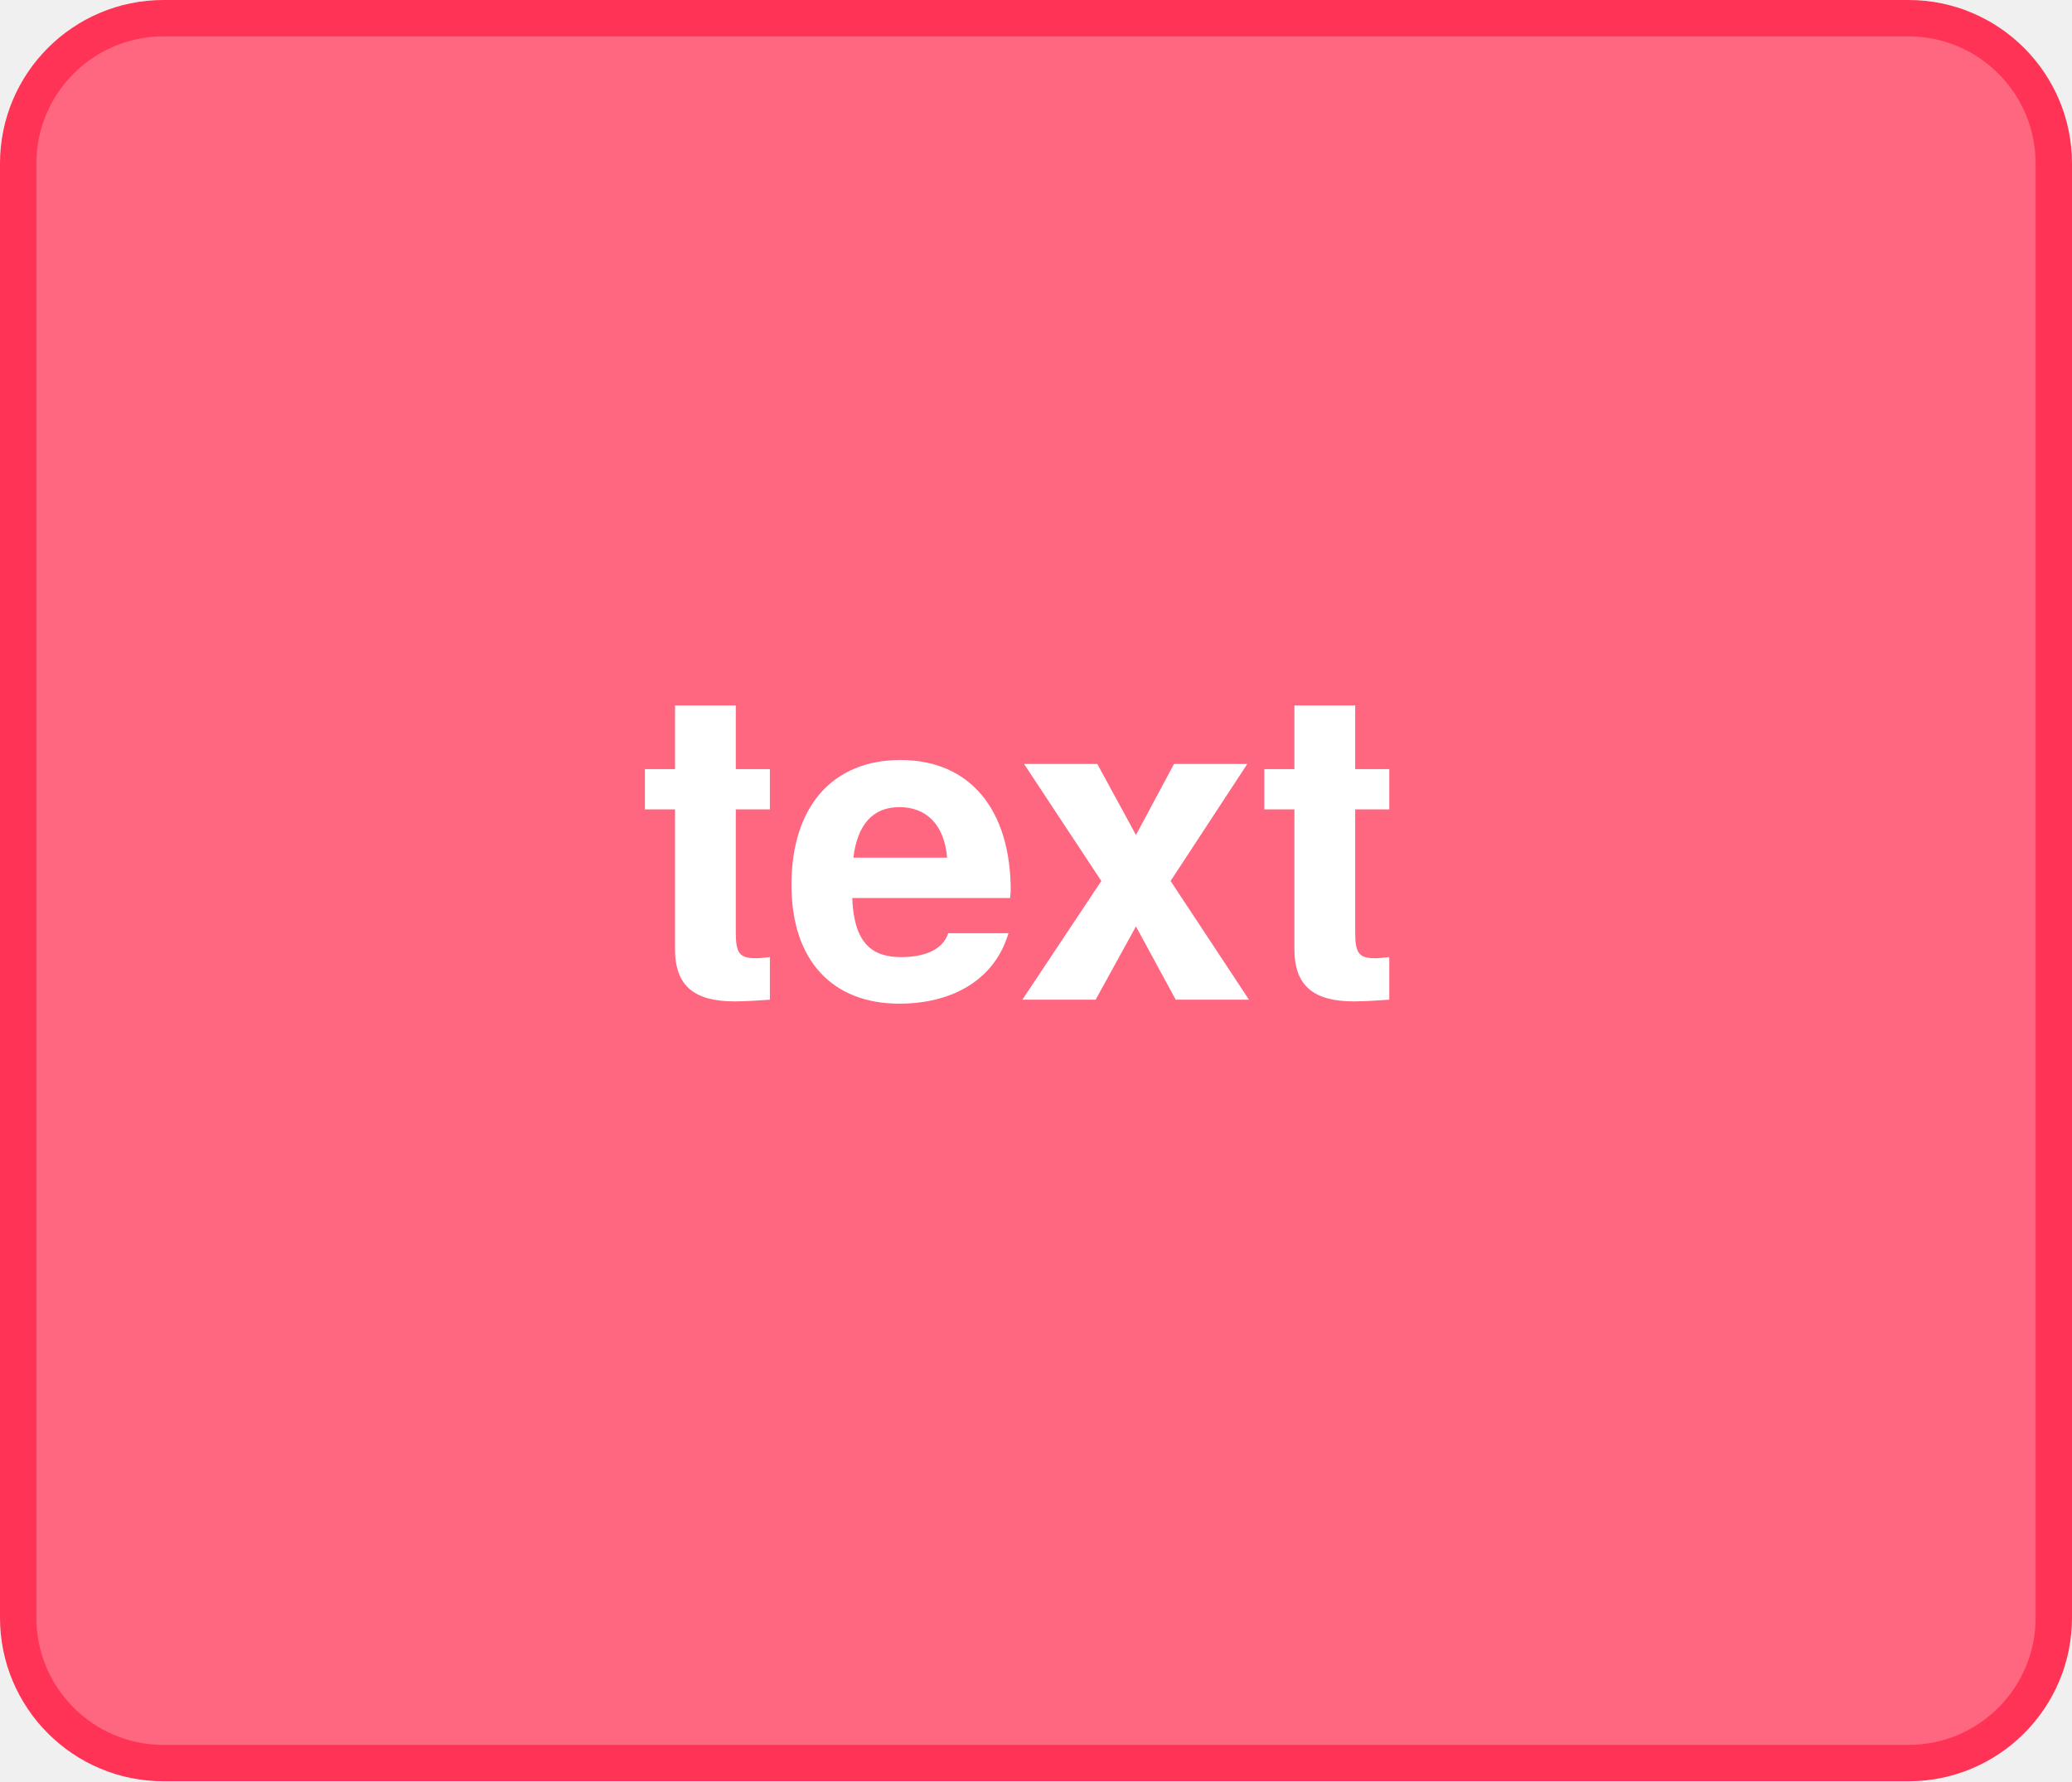
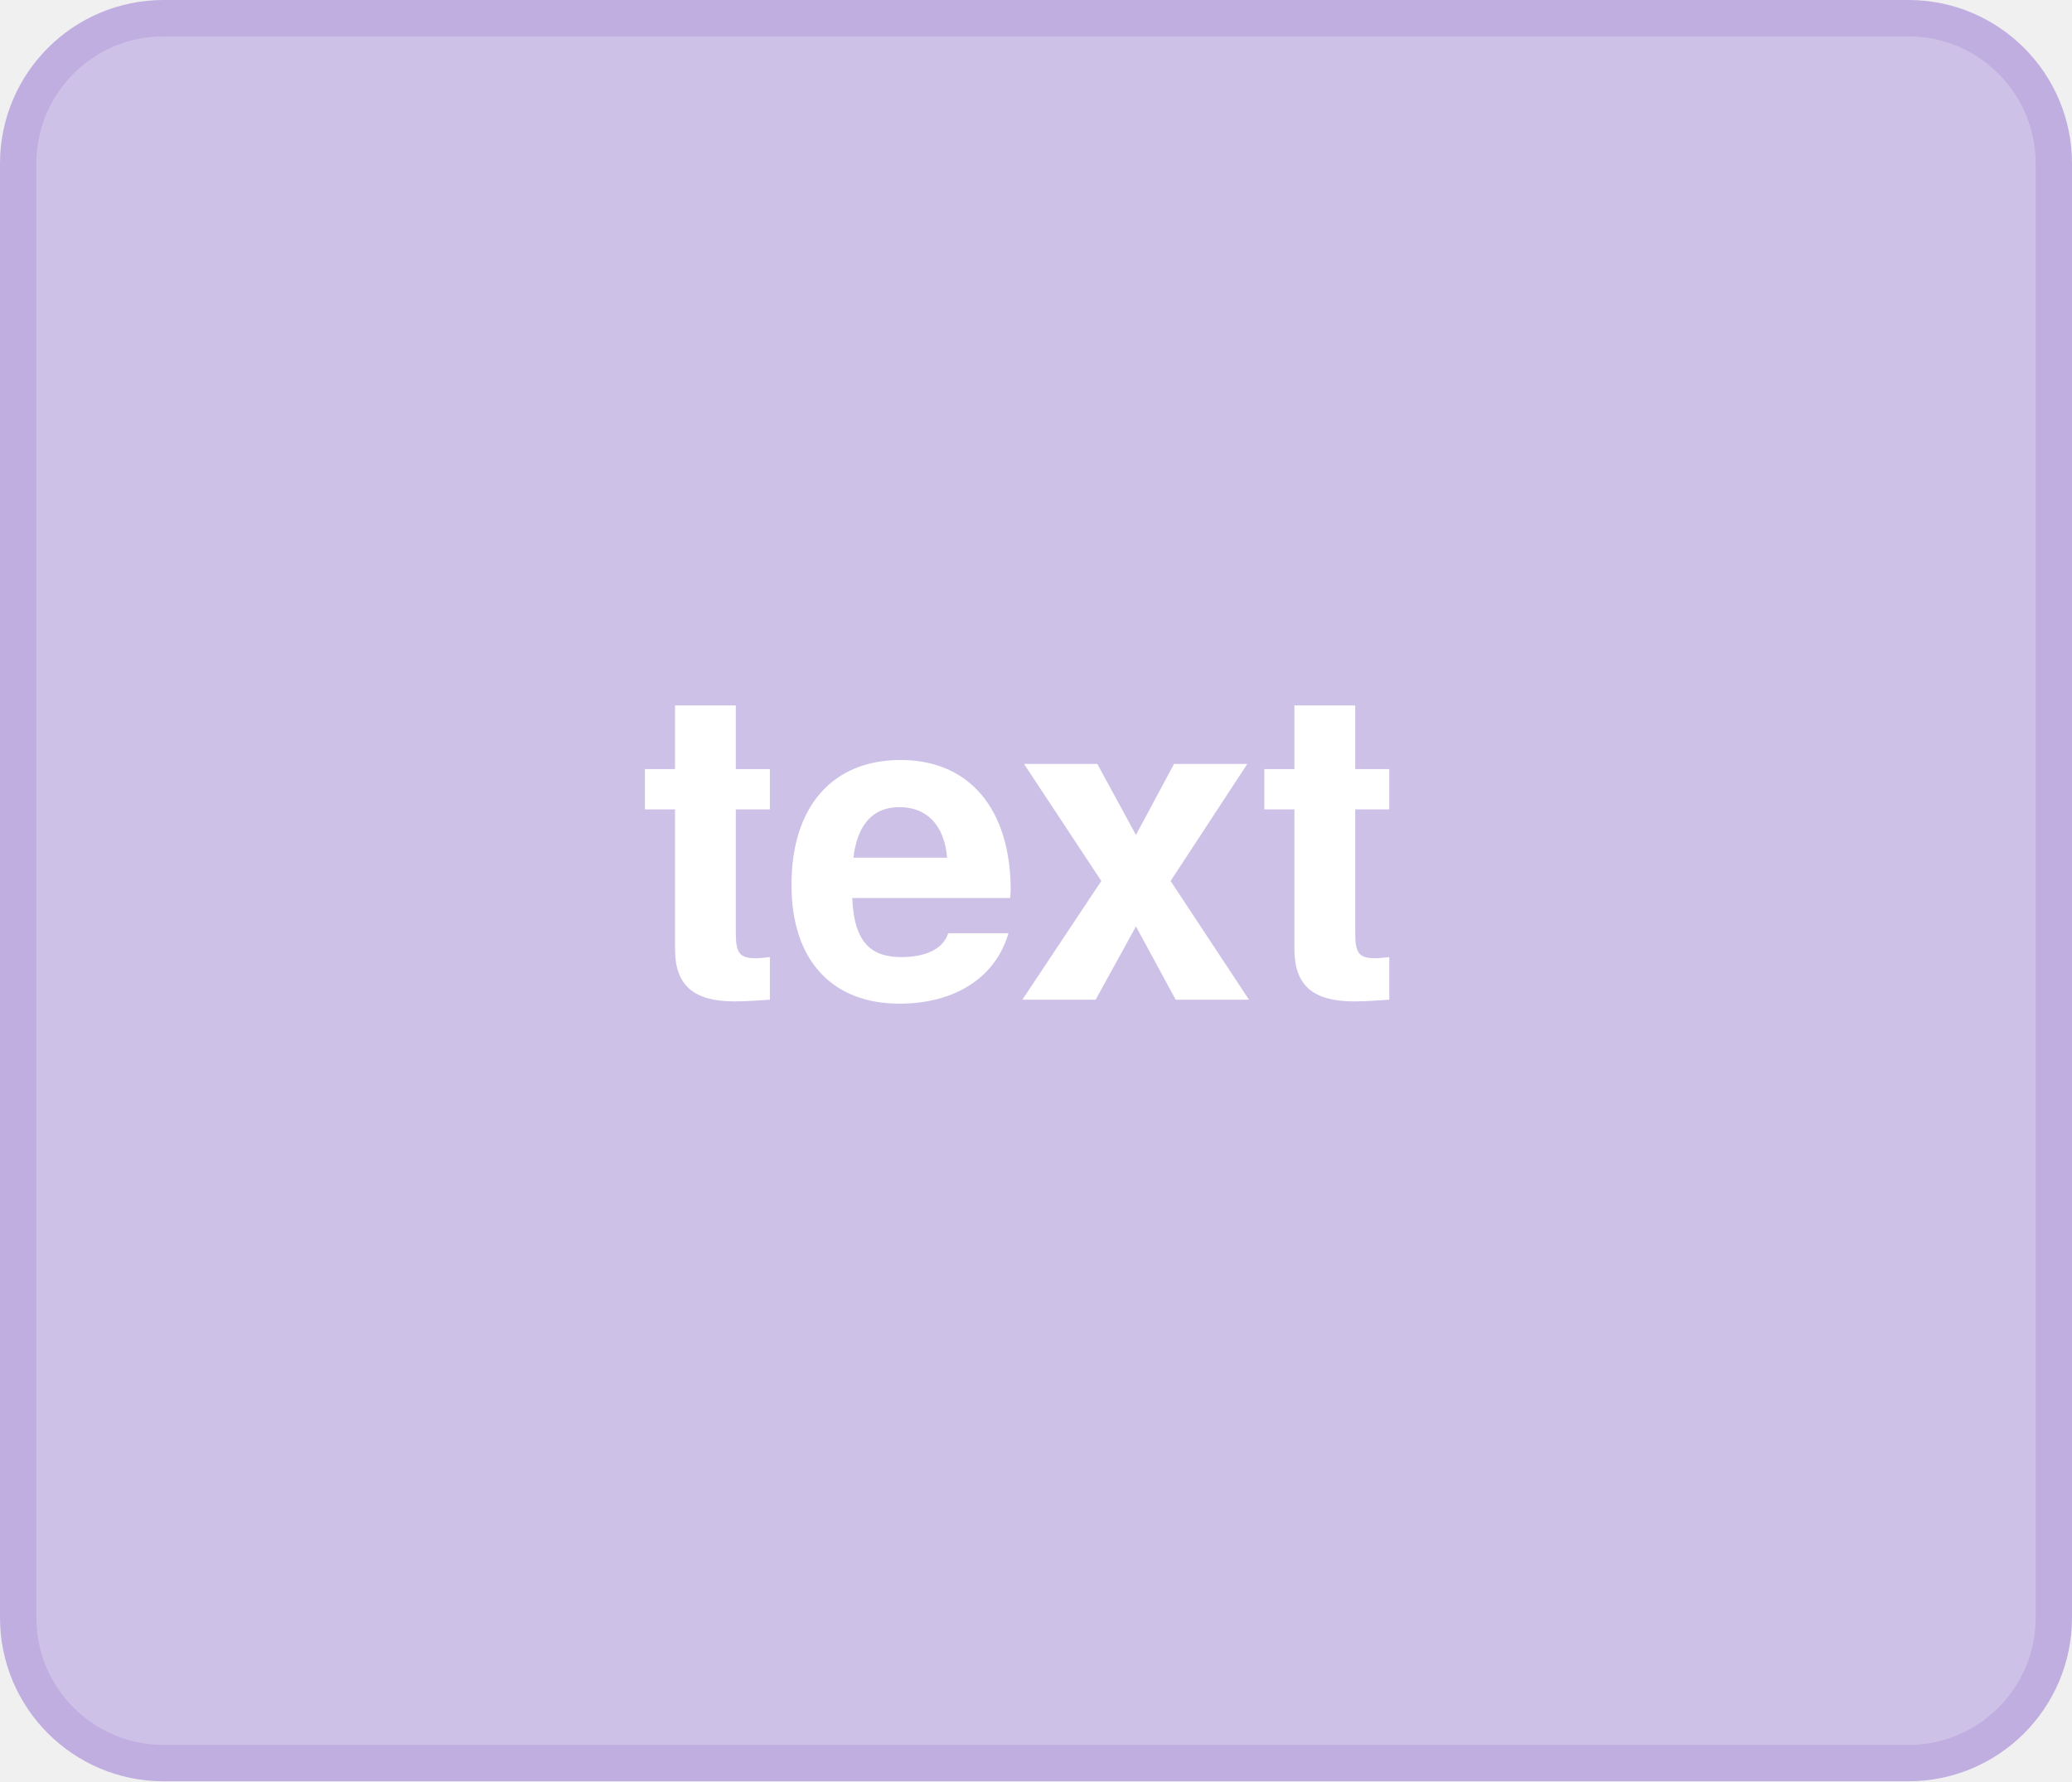
<svg xmlns="http://www.w3.org/2000/svg" viewBox="0 0 57 49">
  <defs>
-     <style>.cls-1{opacity:0.3;}.cls-2{opacity:0.1;}.cls-3{fill:#ff6680;stroke:#f35;stroke-miterlimit:10;}.cls-4{font-size:12px;fill:#fff;font-family:HelveticaNeue-Bold, Helvetica Neue, sans-serif;font-weight:700;letter-spacing:0em;}</style>
+     <style>.cls-1{opacity:0.3;}.cls-2{opacity:0.1;}.cls-3{fill:#cec1e7;stroke:#c0aee0;stroke-miterlimit:10;}.cls-4{font-size:12px;fill:#fff;font-family:HelveticaNeue-Bold, Helvetica Neue, sans-serif;font-weight:700;letter-spacing:0em;}</style>
  </defs>
  <g id="boolean_boolean_inputs" data-name="boolean + boolean inputs">
    <rect class="cls-3" x="0.5" y="0.5" width="56" height="48" rx="4" ry="4" />
    <text class="cls-4" transform="translate(17.57 27.5)">text</text>
  </g>
</svg>
